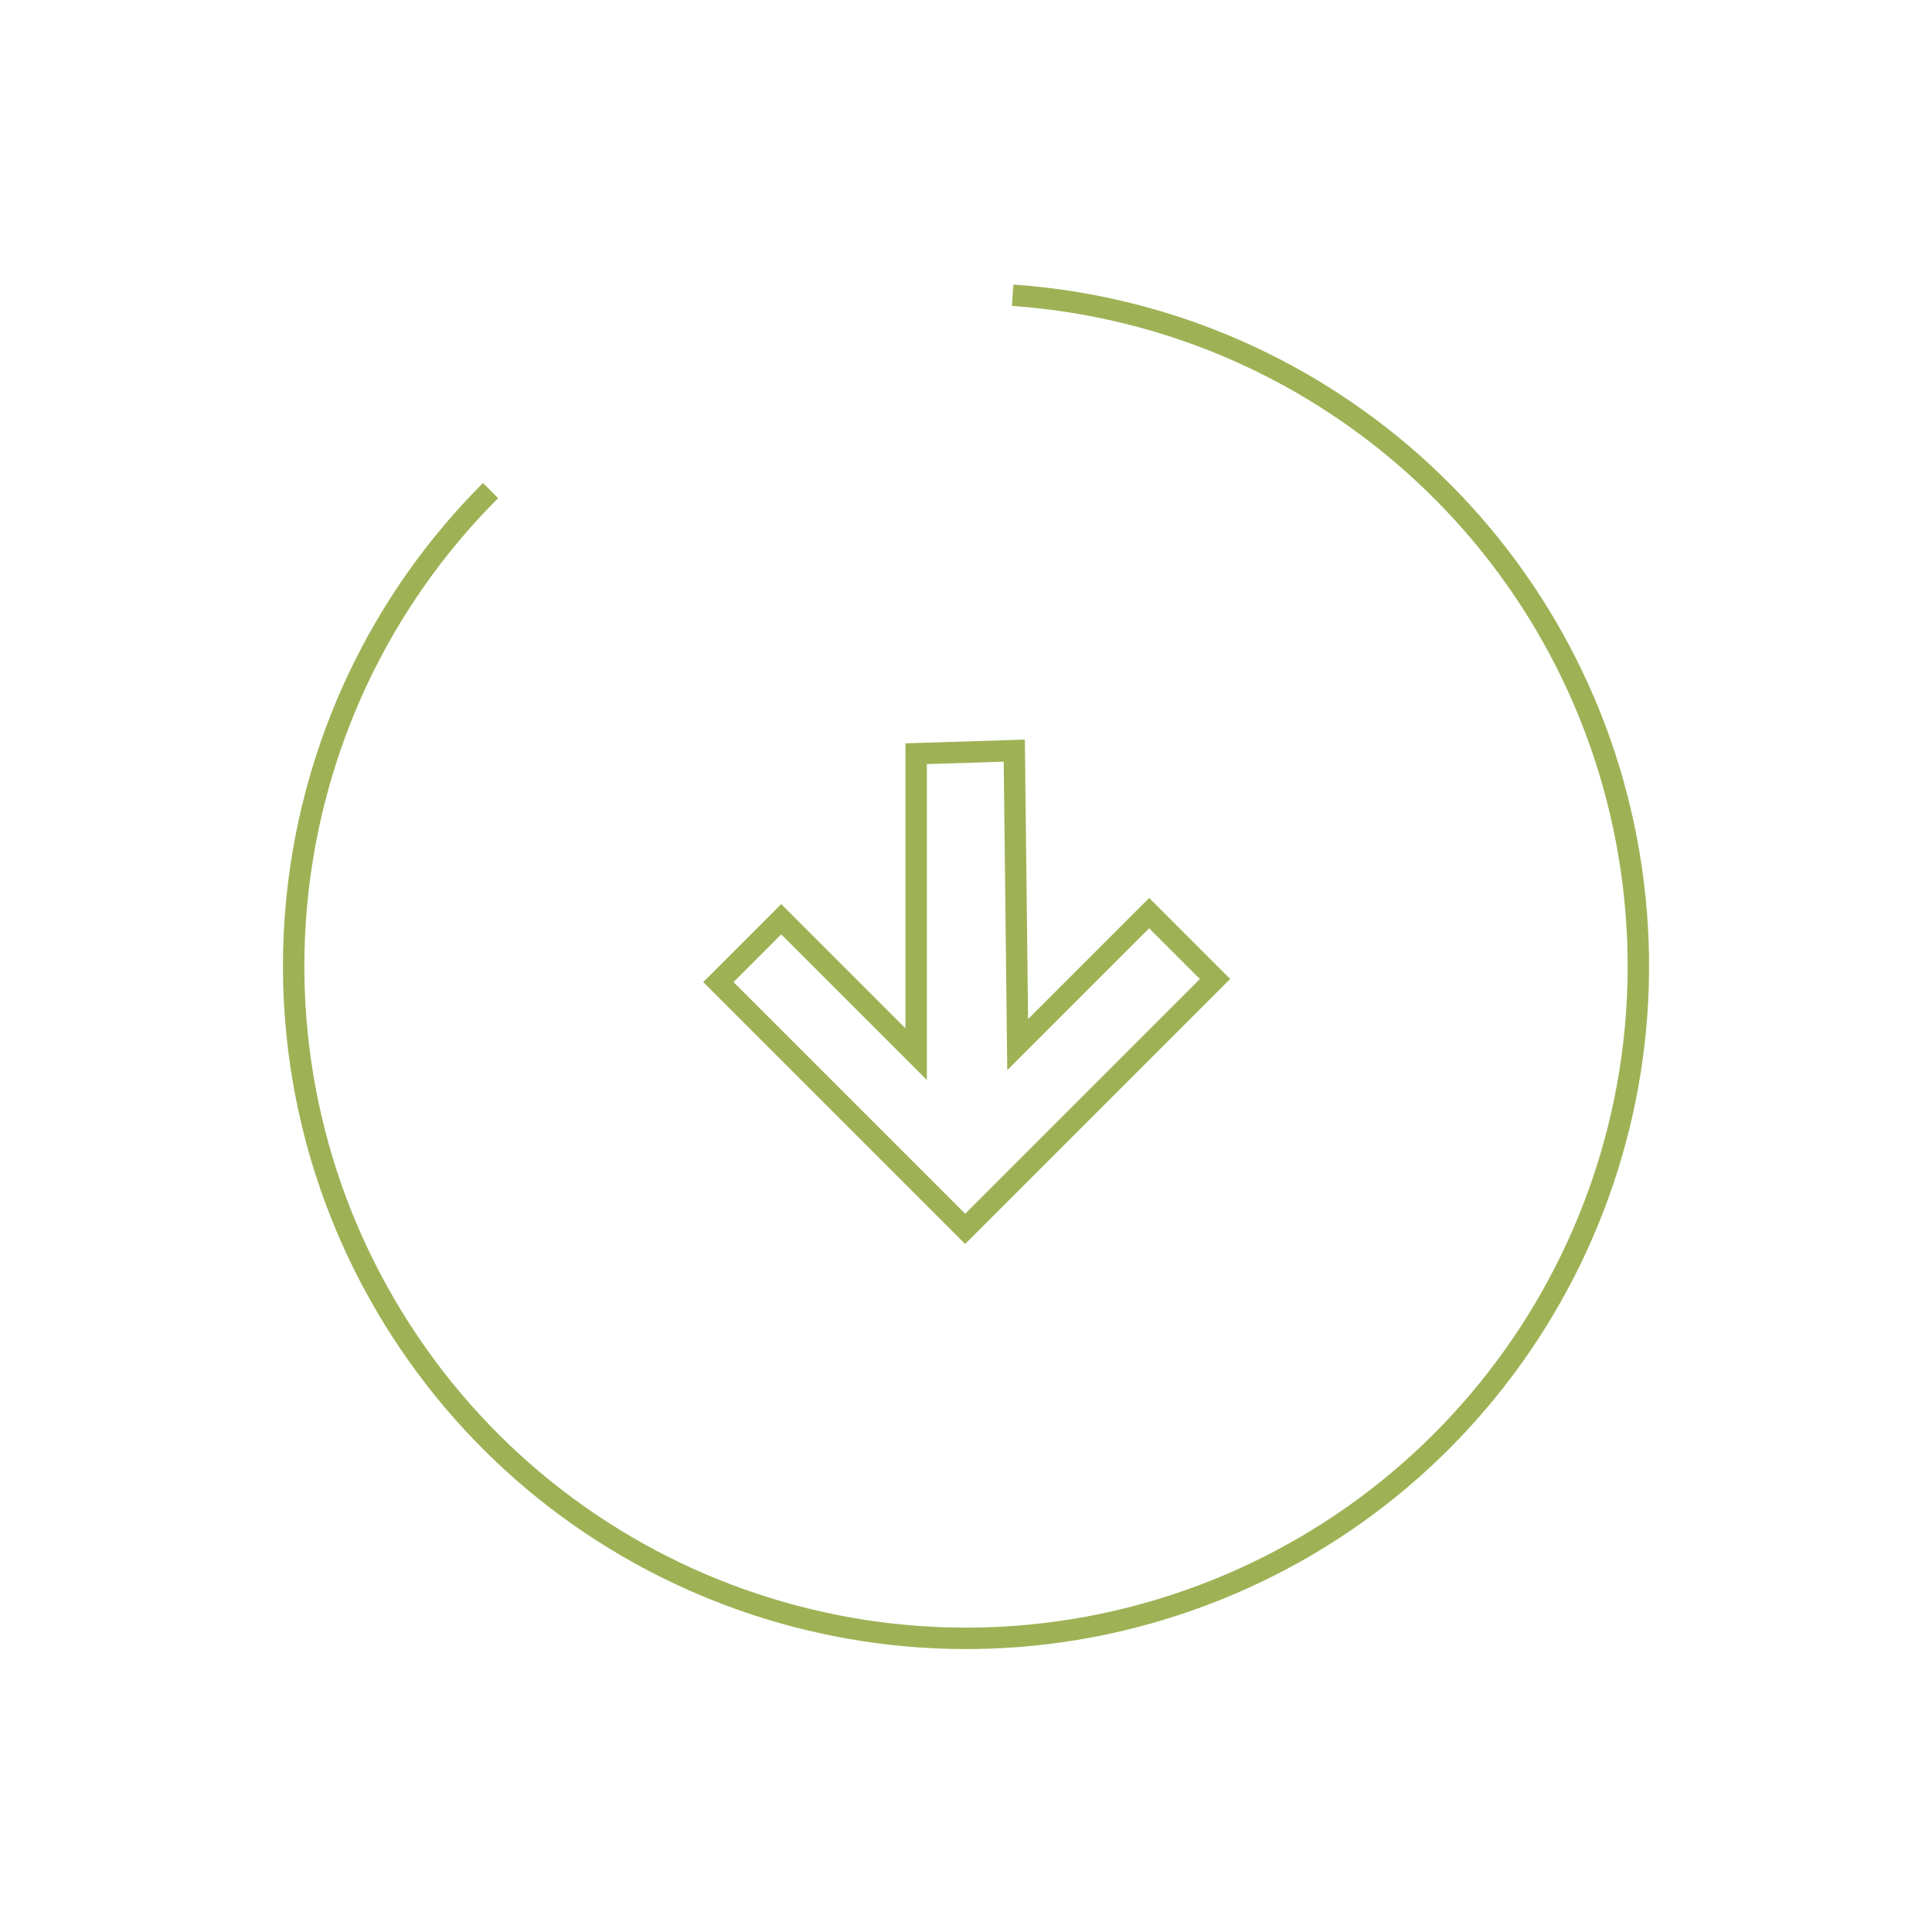
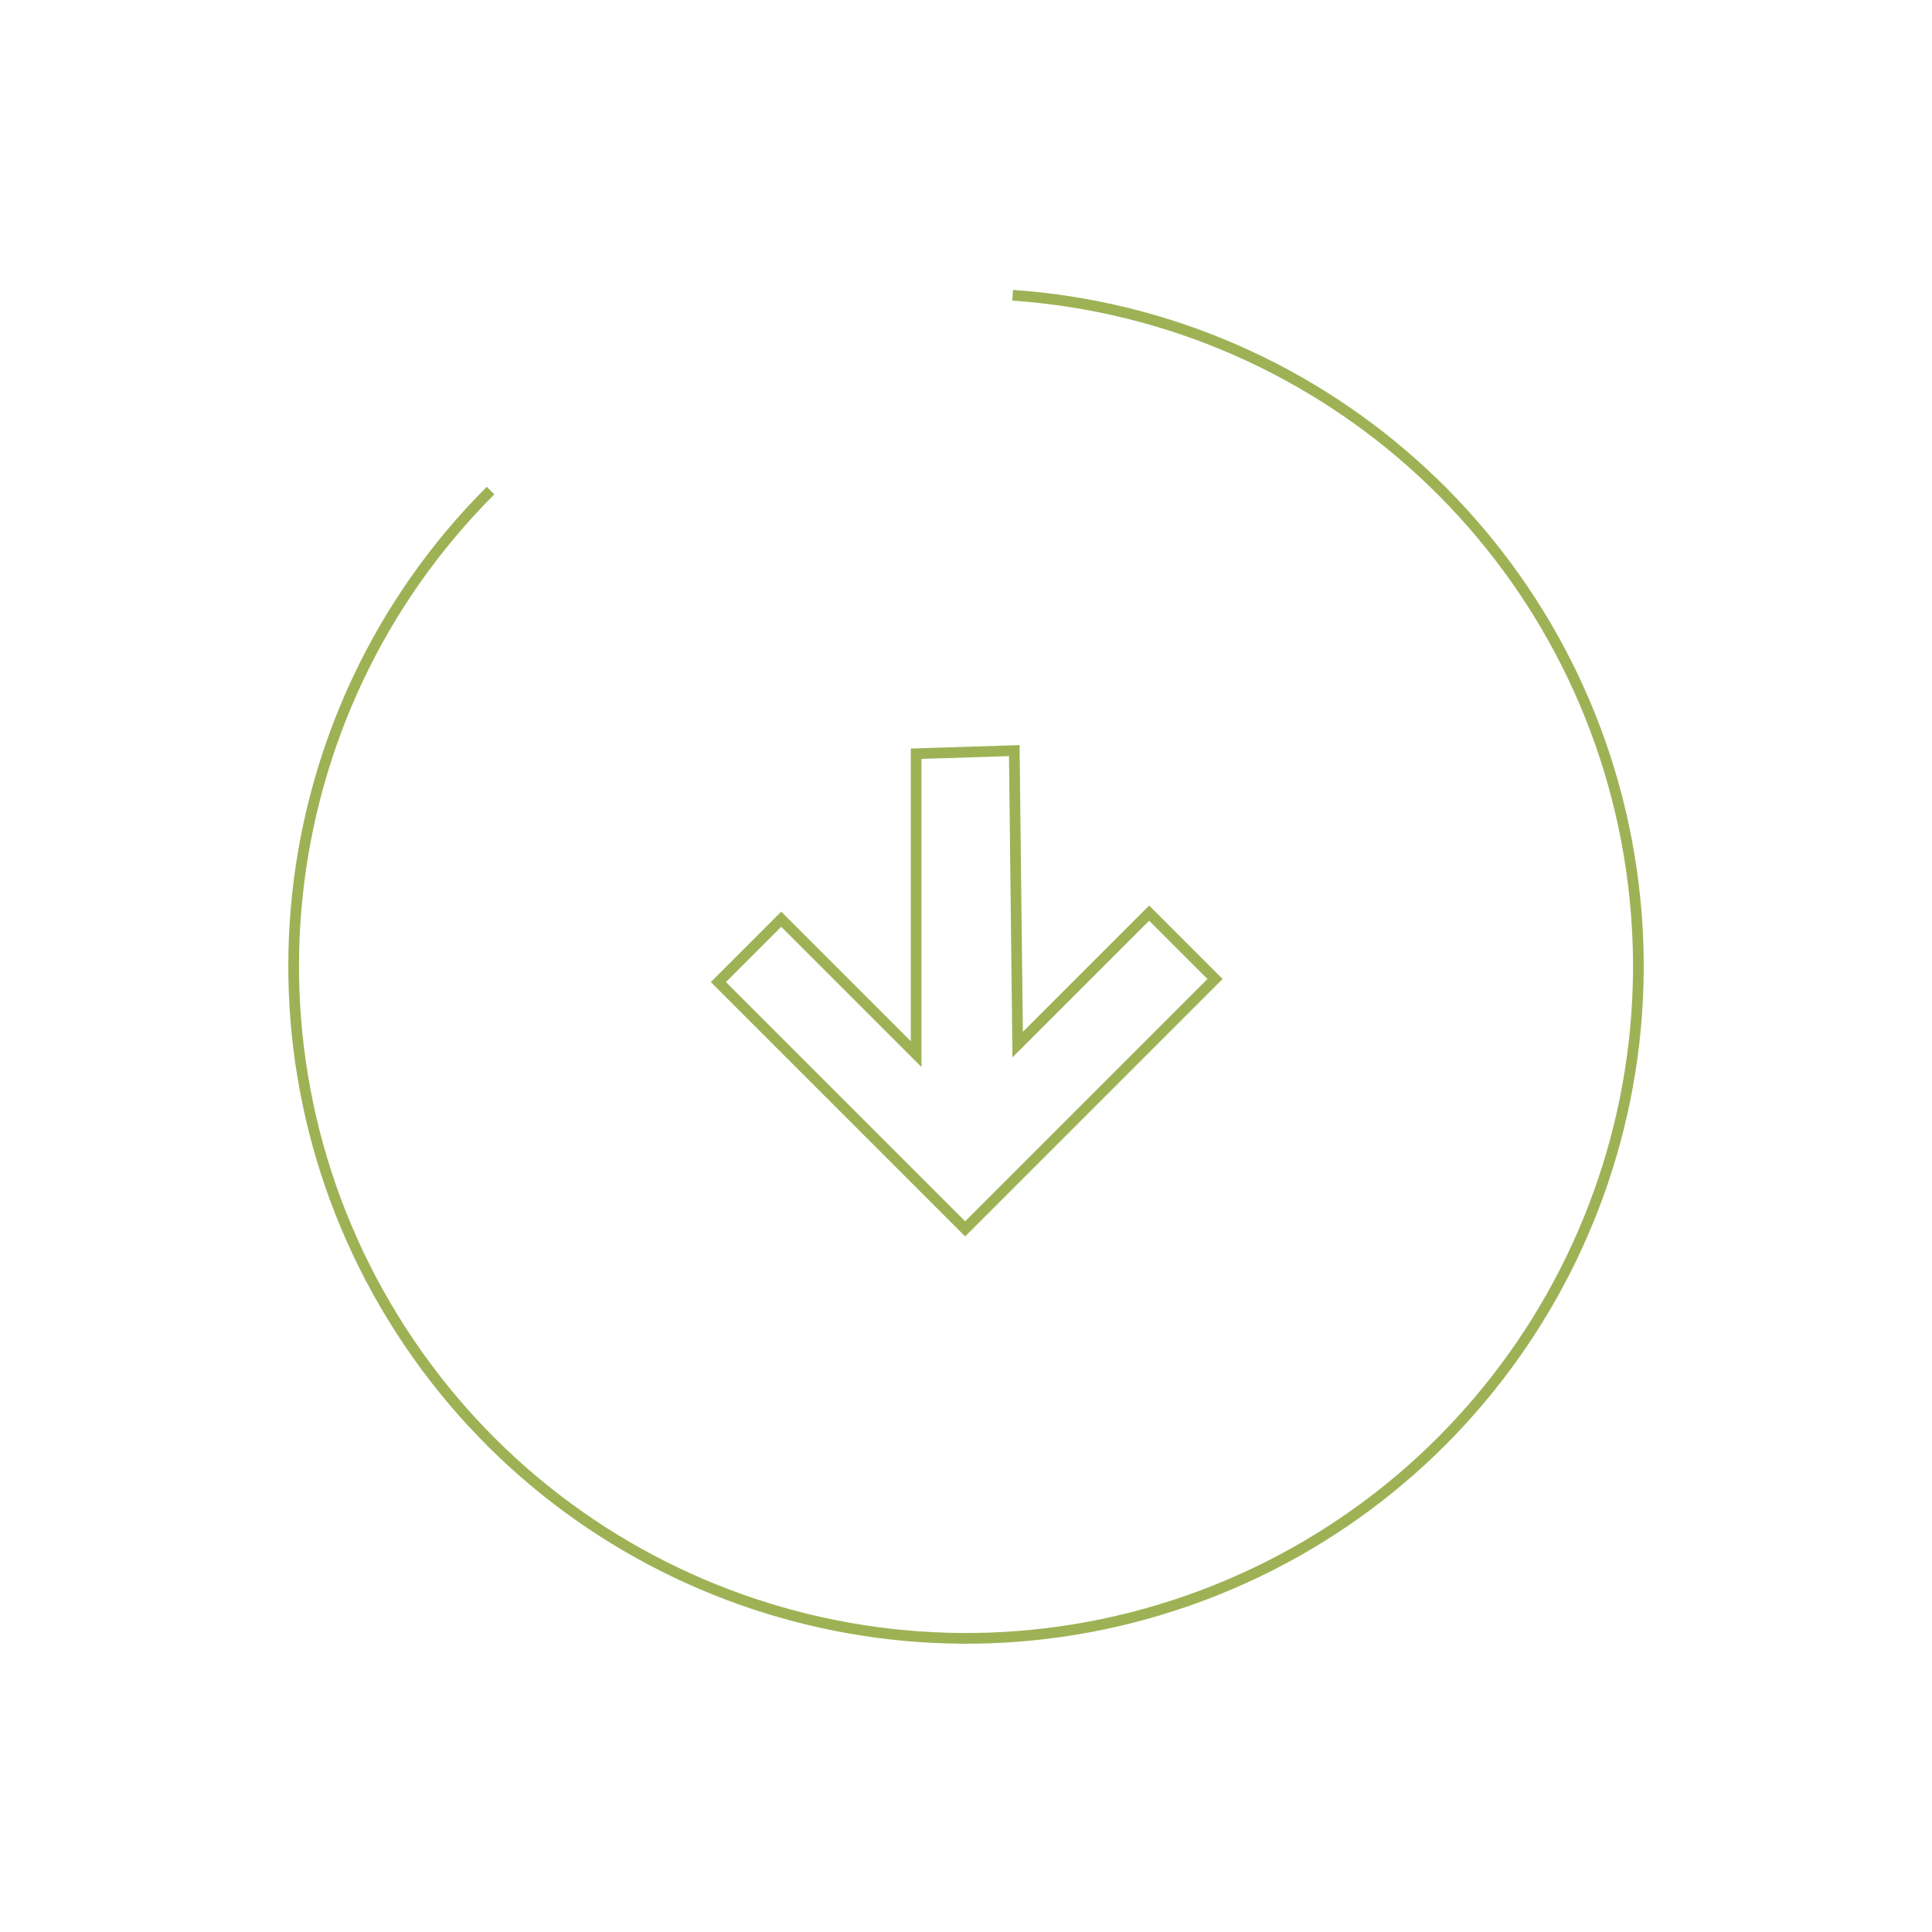
<svg xmlns="http://www.w3.org/2000/svg" width="180.42" height="180.42" viewBox="0 0 180.42 180.42">
  <g id="scrollDown" transform="translate(37.691 -383.574) rotate(45)">
-     <path id="Path_2498" data-name="Path 2498" d="M309.364,297.879a62.786,62.786,0,1,0,21.578-47.373" fill="none" stroke="#9eb255" stroke-miterlimit="10" stroke-width="2" />
-     <path id="Path_2499" data-name="Path 2499" d="M590.2,531.917l19.19-19.636H592.023v-8.7h33v32.592h-8.3V518.354l-19.839,19.839Z" transform="translate(893.036 -309.731) rotate(90)" fill="none" stroke="#9eb255" stroke-miterlimit="10" stroke-width="2" />
+     <path id="Path_2498" data-name="Path 2498" d="M309.364,297.879a62.786,62.786,0,1,0,21.578-47.373" fill="none" stroke="#9eb255" strokeMiterlimit="10" strokeWidth="2" />
+     <path id="Path_2499" data-name="Path 2499" d="M590.2,531.917l19.19-19.636H592.023v-8.7h33v32.592h-8.3V518.354l-19.839,19.839Z" transform="translate(893.036 -309.731) rotate(90)" fill="none" stroke="#9eb255" strokeMiterlimit="10" strokeWidth="2" />
  </g>
</svg>
